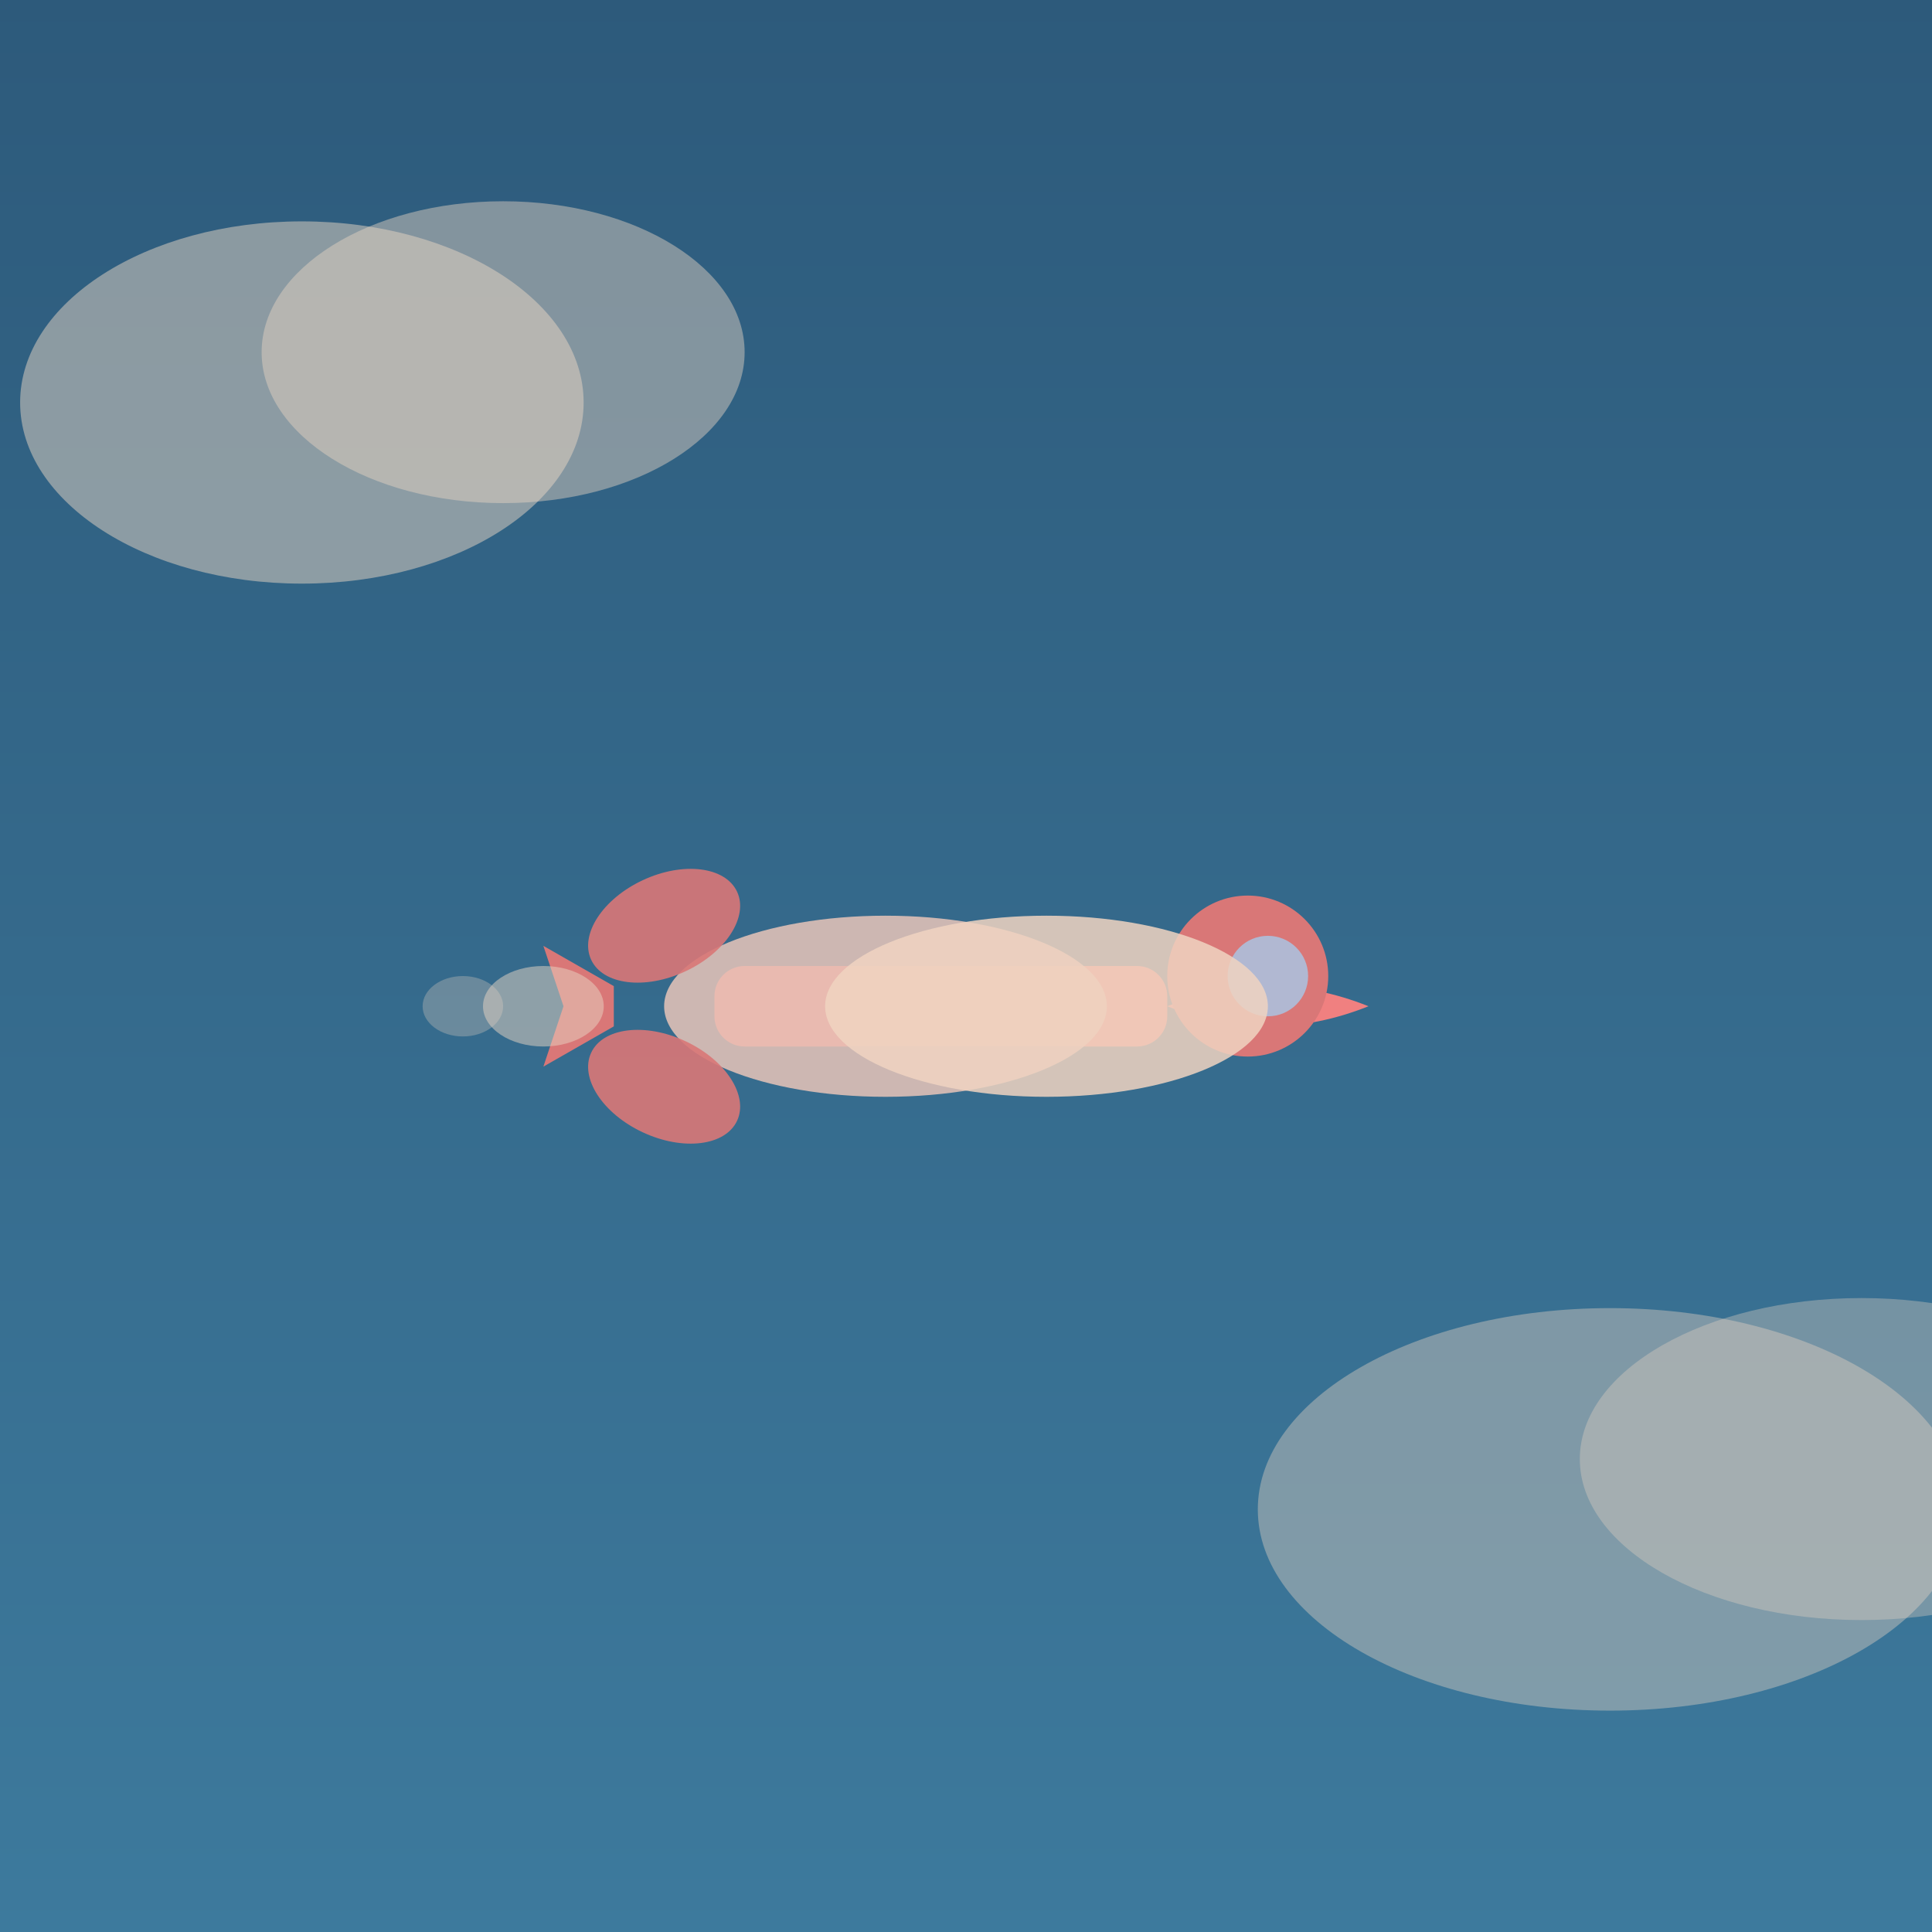
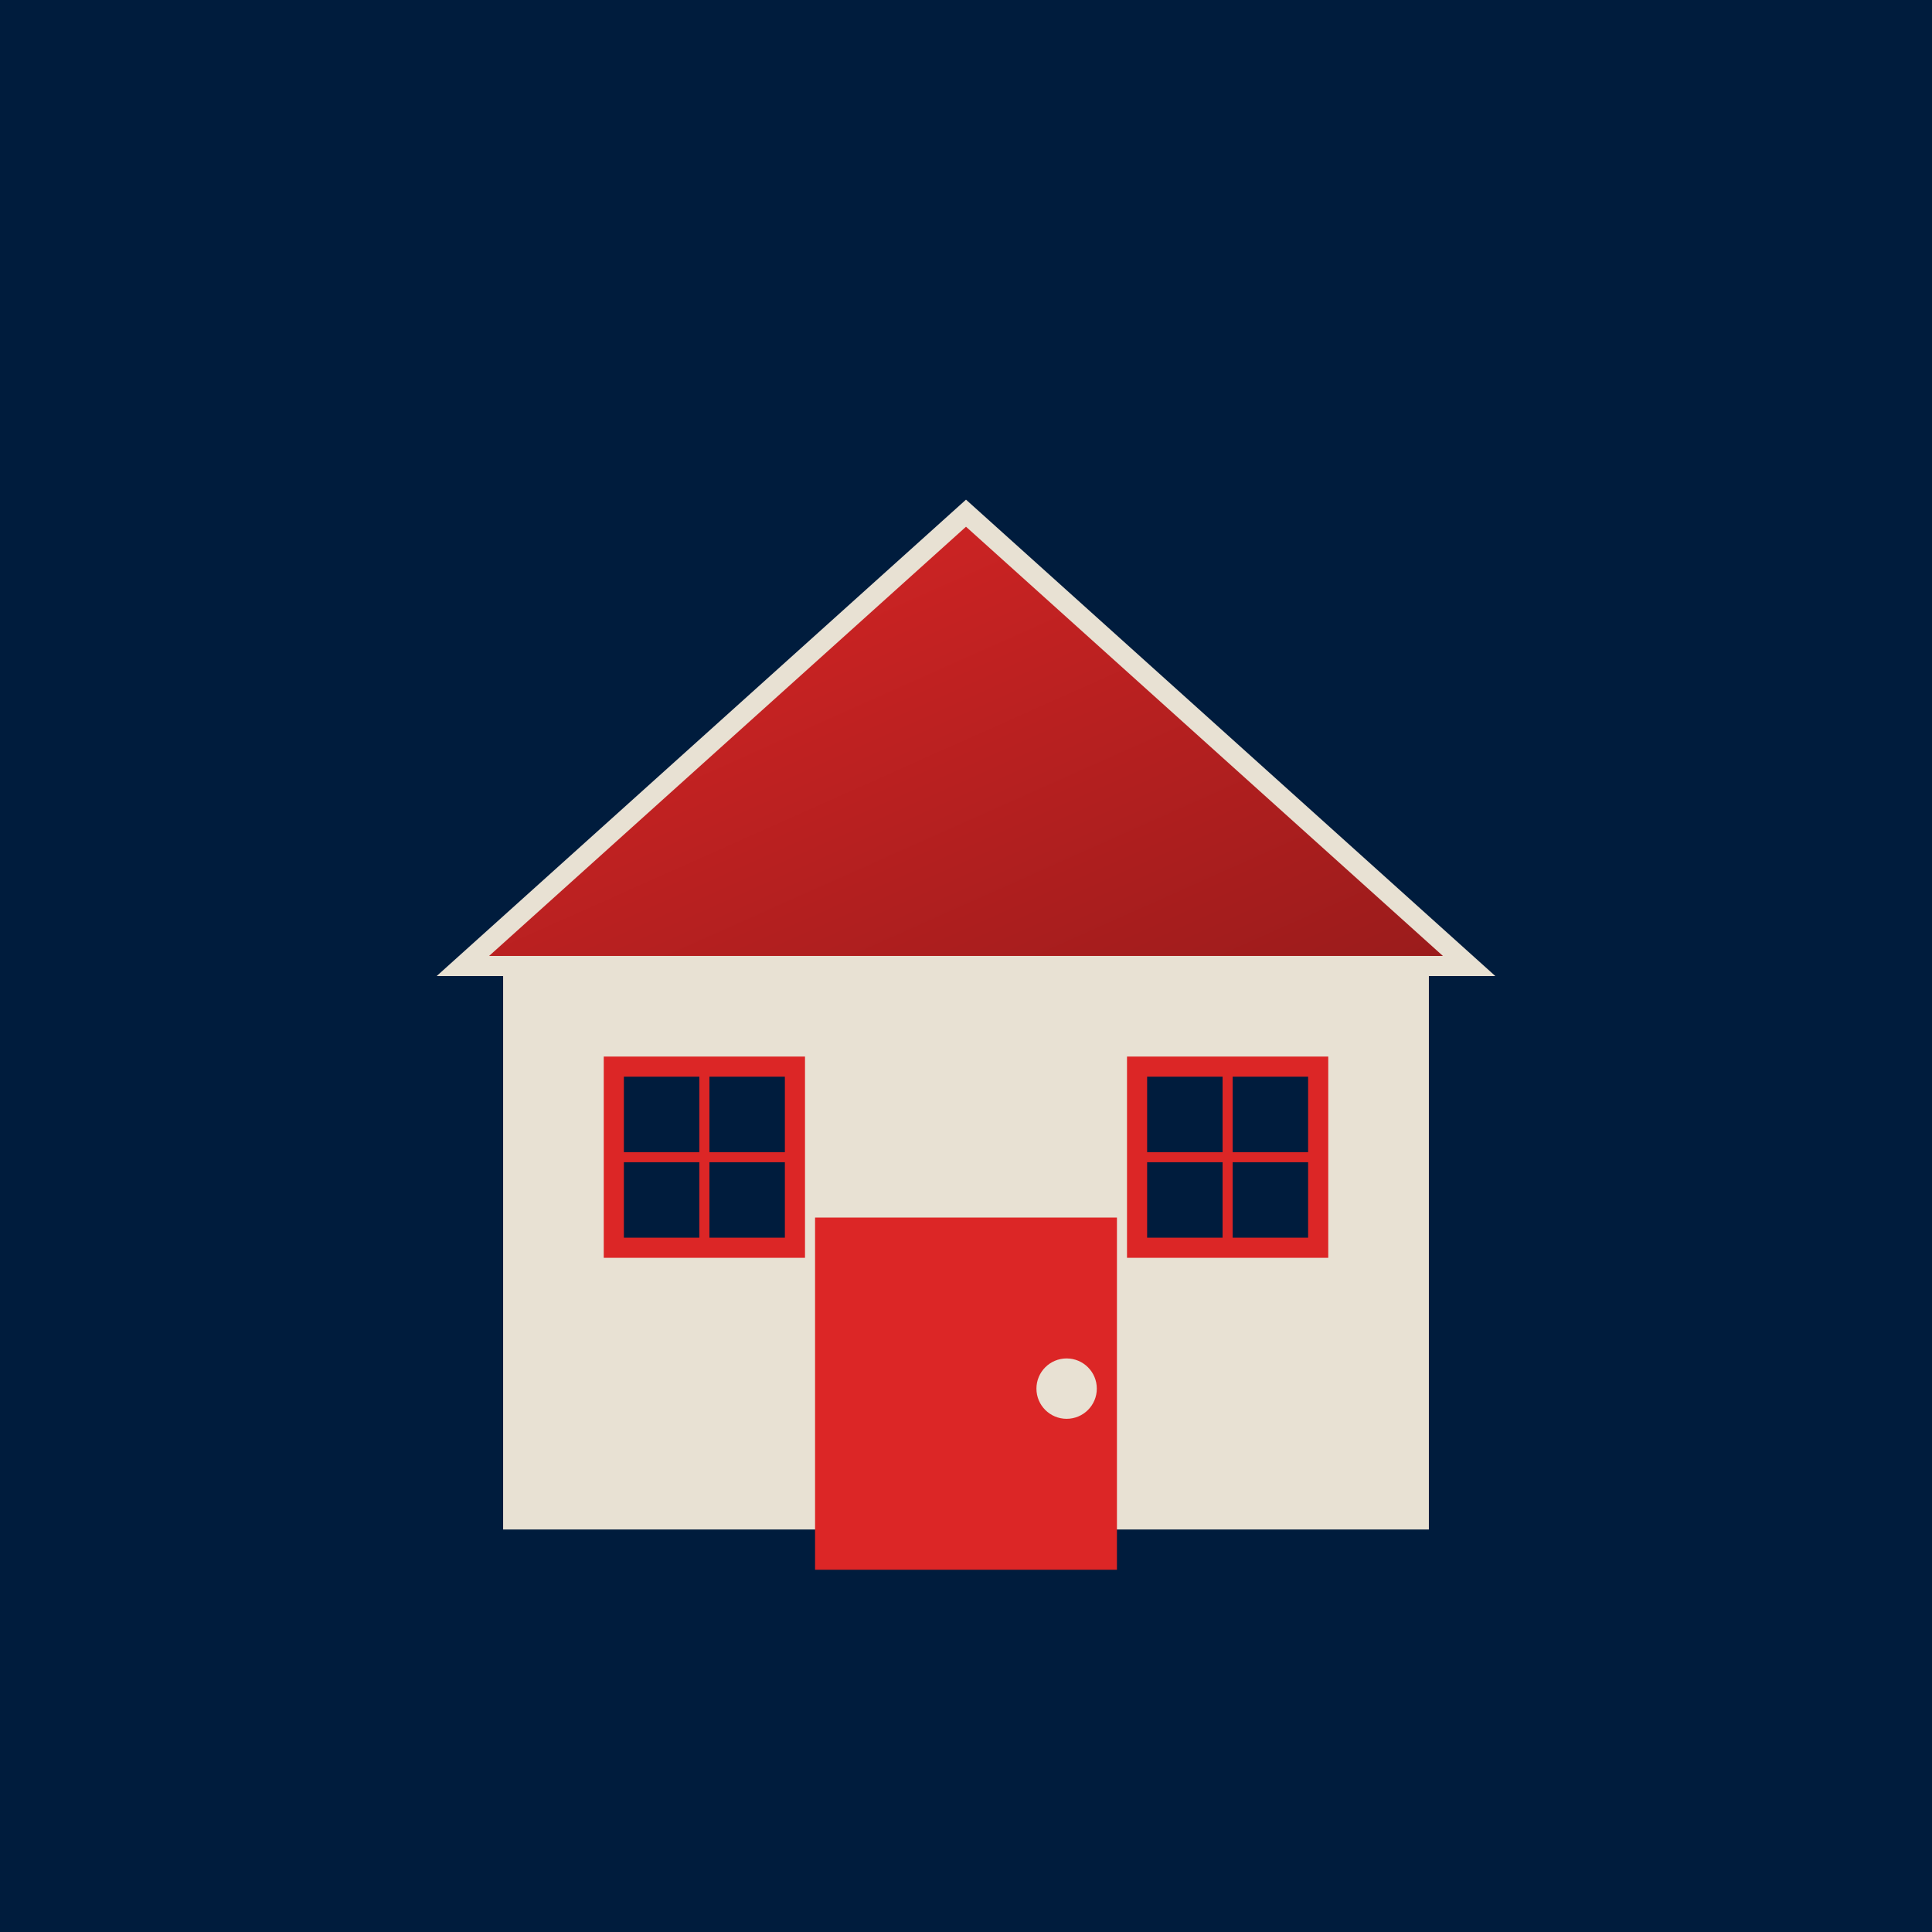
<svg xmlns="http://www.w3.org/2000/svg" viewBox="0 0 192 192">
  <defs>
-     <linearGradient id="skyGrad" x1="0%" y1="0%" x2="0%" y2="100%">
-       <stop offset="0%" style="stop-color:#2d5a7b;stop-opacity:1" />
-       <stop offset="100%" style="stop-color:#3d7a9d;stop-opacity:1" />
+     <linearGradient id="grad" x1="0%" y1="0%" x2="100%" y2="100%">
+       <stop offset="0%" style="stop-color:#DC2626;stop-opacity:1" />
+       <stop offset="100%" style="stop-color:#991B1B;stop-opacity:1" />
    </linearGradient>
  </defs>
-   <rect width="192" height="192" fill="url(#skyGrad)" />
-   <ellipse cx="30" cy="40" rx="28" ry="18" fill="#e8d5c4" opacity="0.5" />
-   <ellipse cx="50" cy="35" rx="24" ry="15" fill="#e8d5c4" opacity="0.45" />
-   <ellipse cx="160" cy="150" rx="35" ry="20" fill="#e8d5c4" opacity="0.4" />
-   <ellipse cx="185" cy="145" rx="28" ry="16" fill="#e8d5c4" opacity="0.35" />
-   <g transform="translate(96, 100)">
-     <path d="M 20 0 Q 30 -4 40 0 Q 30 4 20 0" fill="#f08080" stroke="none" />
-     <rect x="-25" y="-4" width="45" height="8" rx="3" fill="#f08080" />
-     <circle cx="28" cy="-3" r="8" fill="#d97777" />
-     <circle cx="30" cy="-3" r="4" fill="#a8c8e8" opacity="0.8" />
-     <ellipse cx="-8" cy="0" rx="22" ry="9" fill="#e8c4b8" opacity="0.85" />
-     <ellipse cx="8" cy="0" rx="22" ry="9" fill="#f0d4c1" opacity="0.85" />
-     <ellipse cx="-30" cy="-8" rx="8" ry="5" fill="#d97777" opacity="0.9" transform="rotate(-25 -30 -8)" />
-     <ellipse cx="-30" cy="8" rx="8" ry="5" fill="#d97777" opacity="0.9" transform="rotate(25 -30 8)" />
-     <path d="M -35 -2 L -42 -6 L -40 0 L -42 6 L -35 2 Z" fill="#d97777" />
-     <ellipse cx="-42" cy="0" rx="6" ry="4" fill="#e8d5c4" opacity="0.5" />
-     <ellipse cx="-50" cy="0" rx="4" ry="3" fill="#e8d5c4" opacity="0.3" />
+   <rect width="192" height="192" fill="#001C3D" />
+   <g transform="translate(96, 96)">
+     <path d="M -50 0 L 0 -45 L 50 0 Z" fill="url(#grad)" stroke="#E8E1D3" stroke-width="2" />
+     <rect x="-45" y="0" width="90" height="55" fill="#E8E1D3" stroke="#E8E1D3" stroke-width="2" />
+     <rect x="-15" y="25" width="30" height="35" fill="#DC2626" />
+     <circle cx="10" cy="42" r="3" fill="#E8E1D3" />
+     <rect x="-35" y="10" width="18" height="18" fill="#001C3D" stroke="#DC2626" stroke-width="2" />
+     <line x1="-26" y1="10" x2="-26" y2="28" stroke="#DC2626" stroke-width="1" />
+     <line x1="-35" y1="19" x2="-17" y2="19" stroke="#DC2626" stroke-width="1" />
+     <rect x="17" y="10" width="18" height="18" fill="#001C3D" stroke="#DC2626" stroke-width="2" />
+     <line x1="26" y1="10" x2="26" y2="28" stroke="#DC2626" stroke-width="1" />
+     <line x1="17" y1="19" x2="35" y2="19" stroke="#DC2626" stroke-width="1" />
  </g>
</svg>
